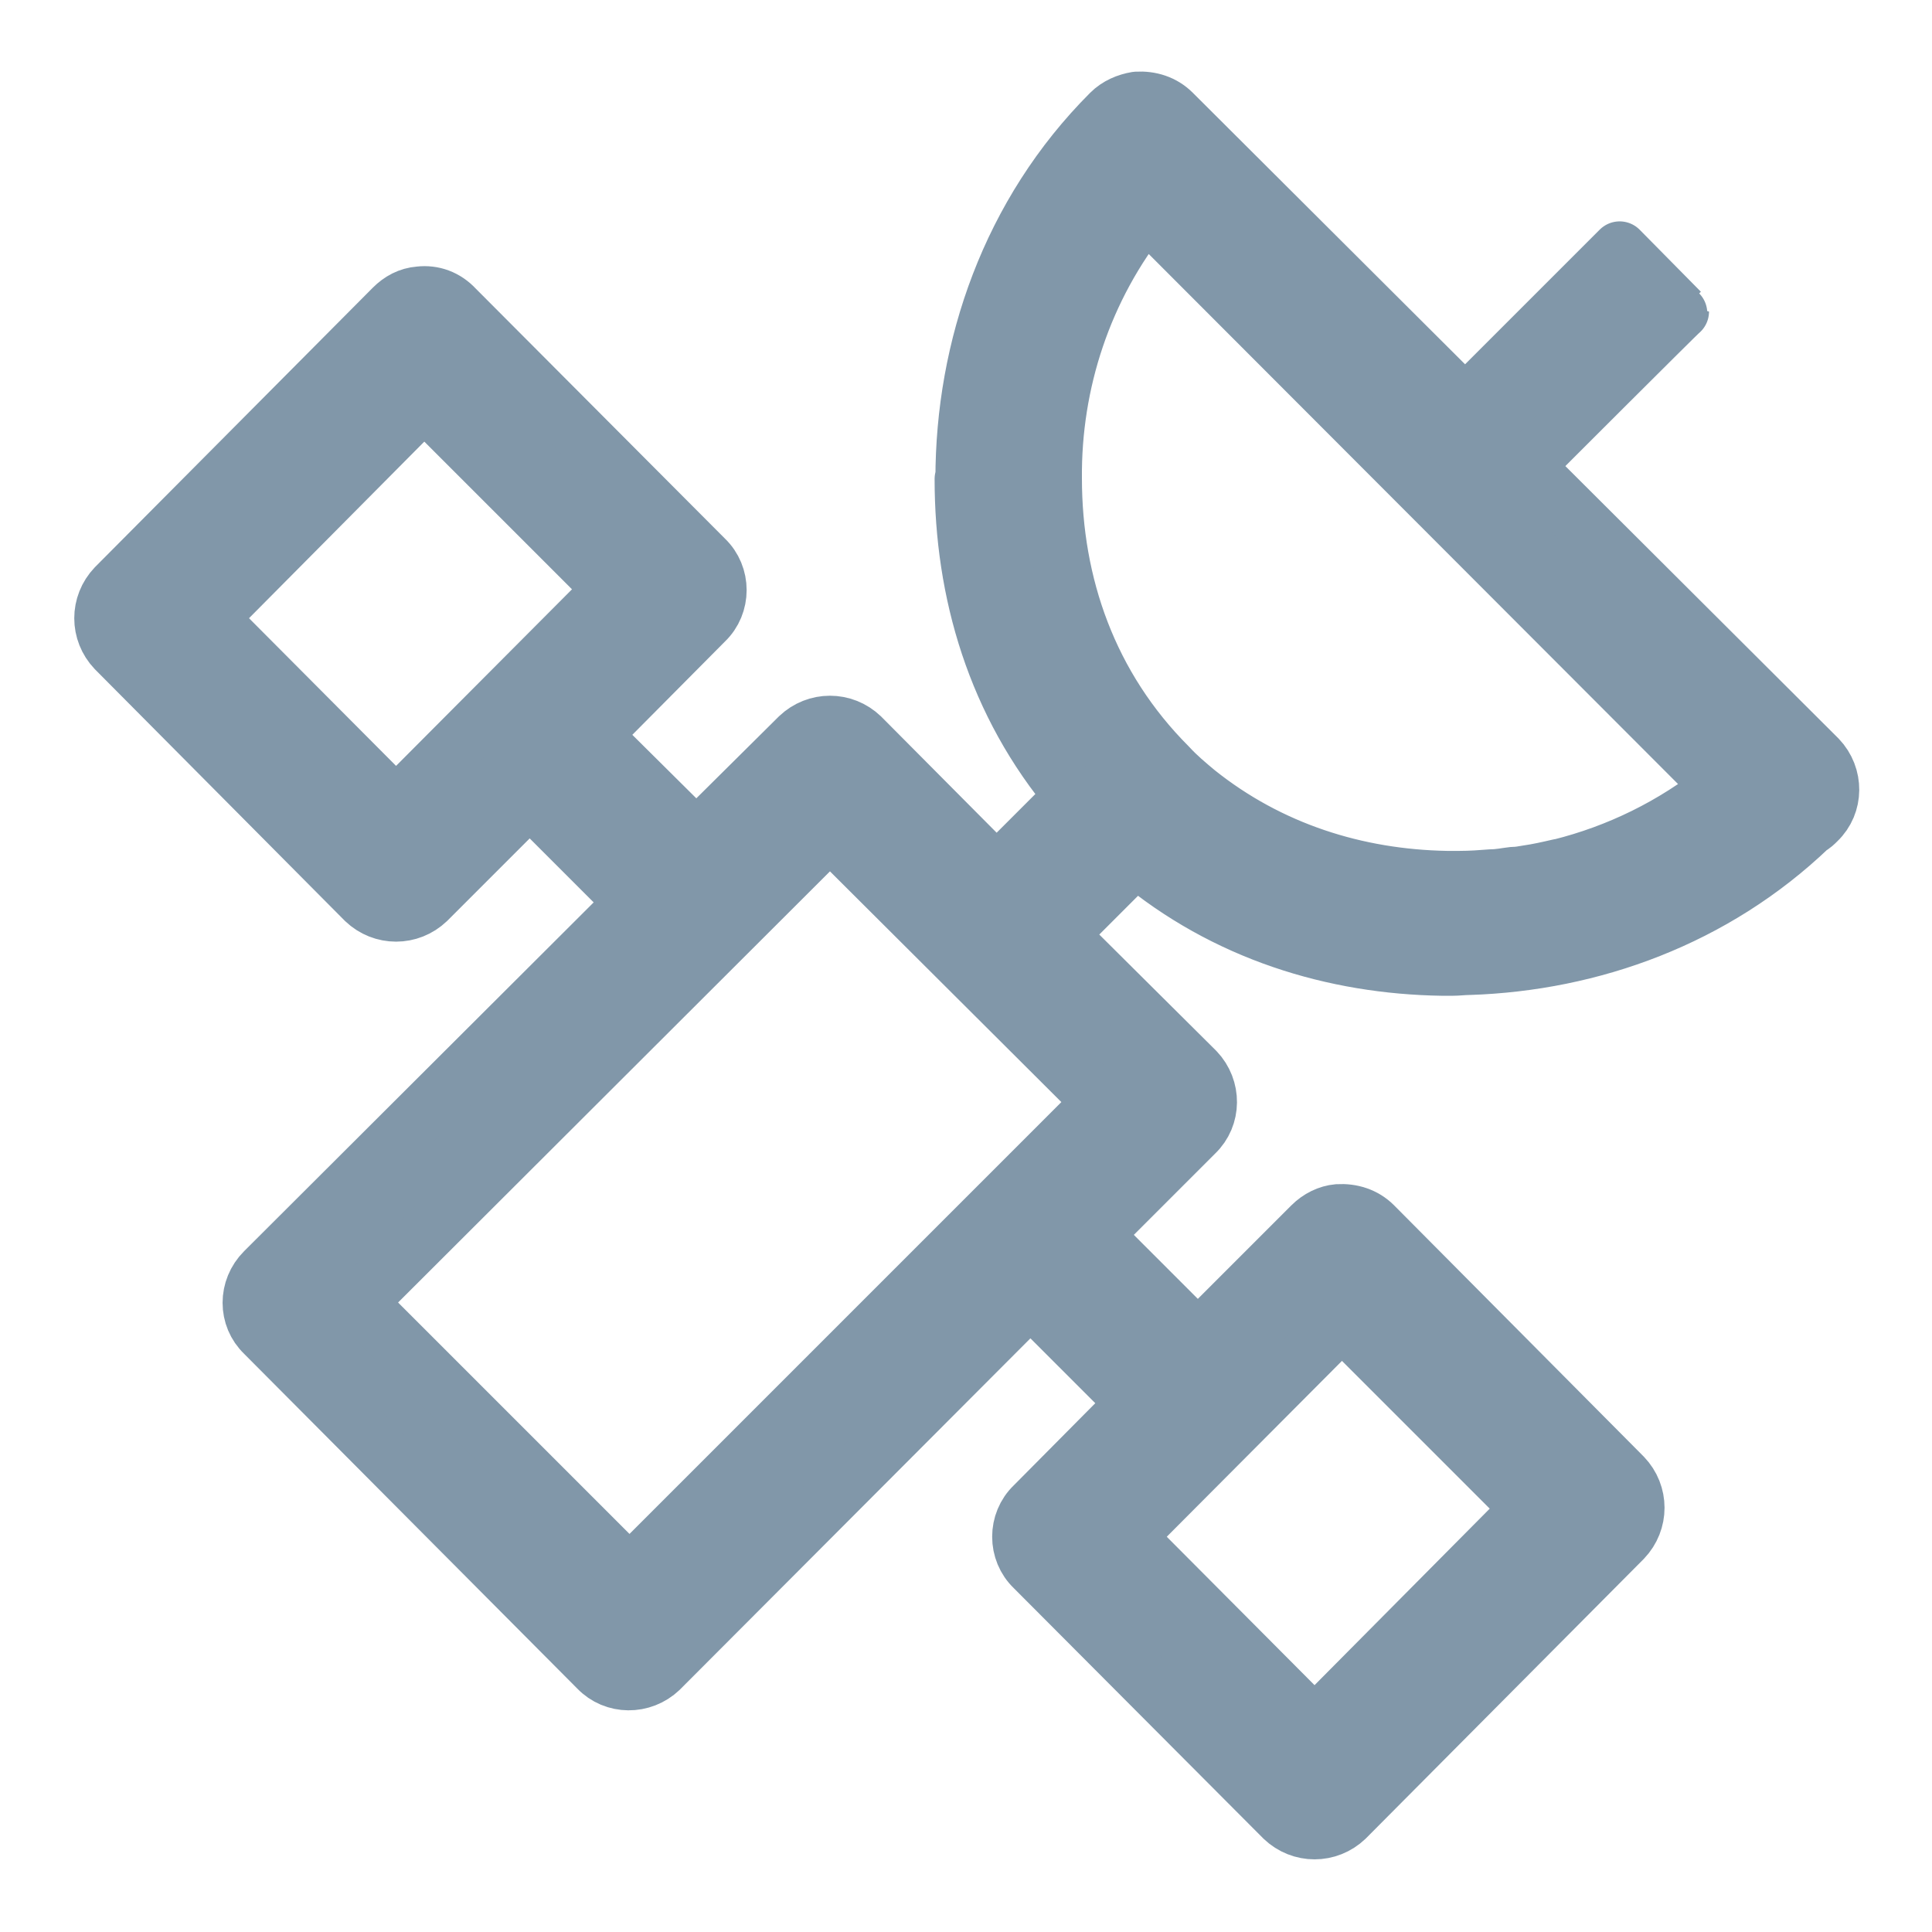
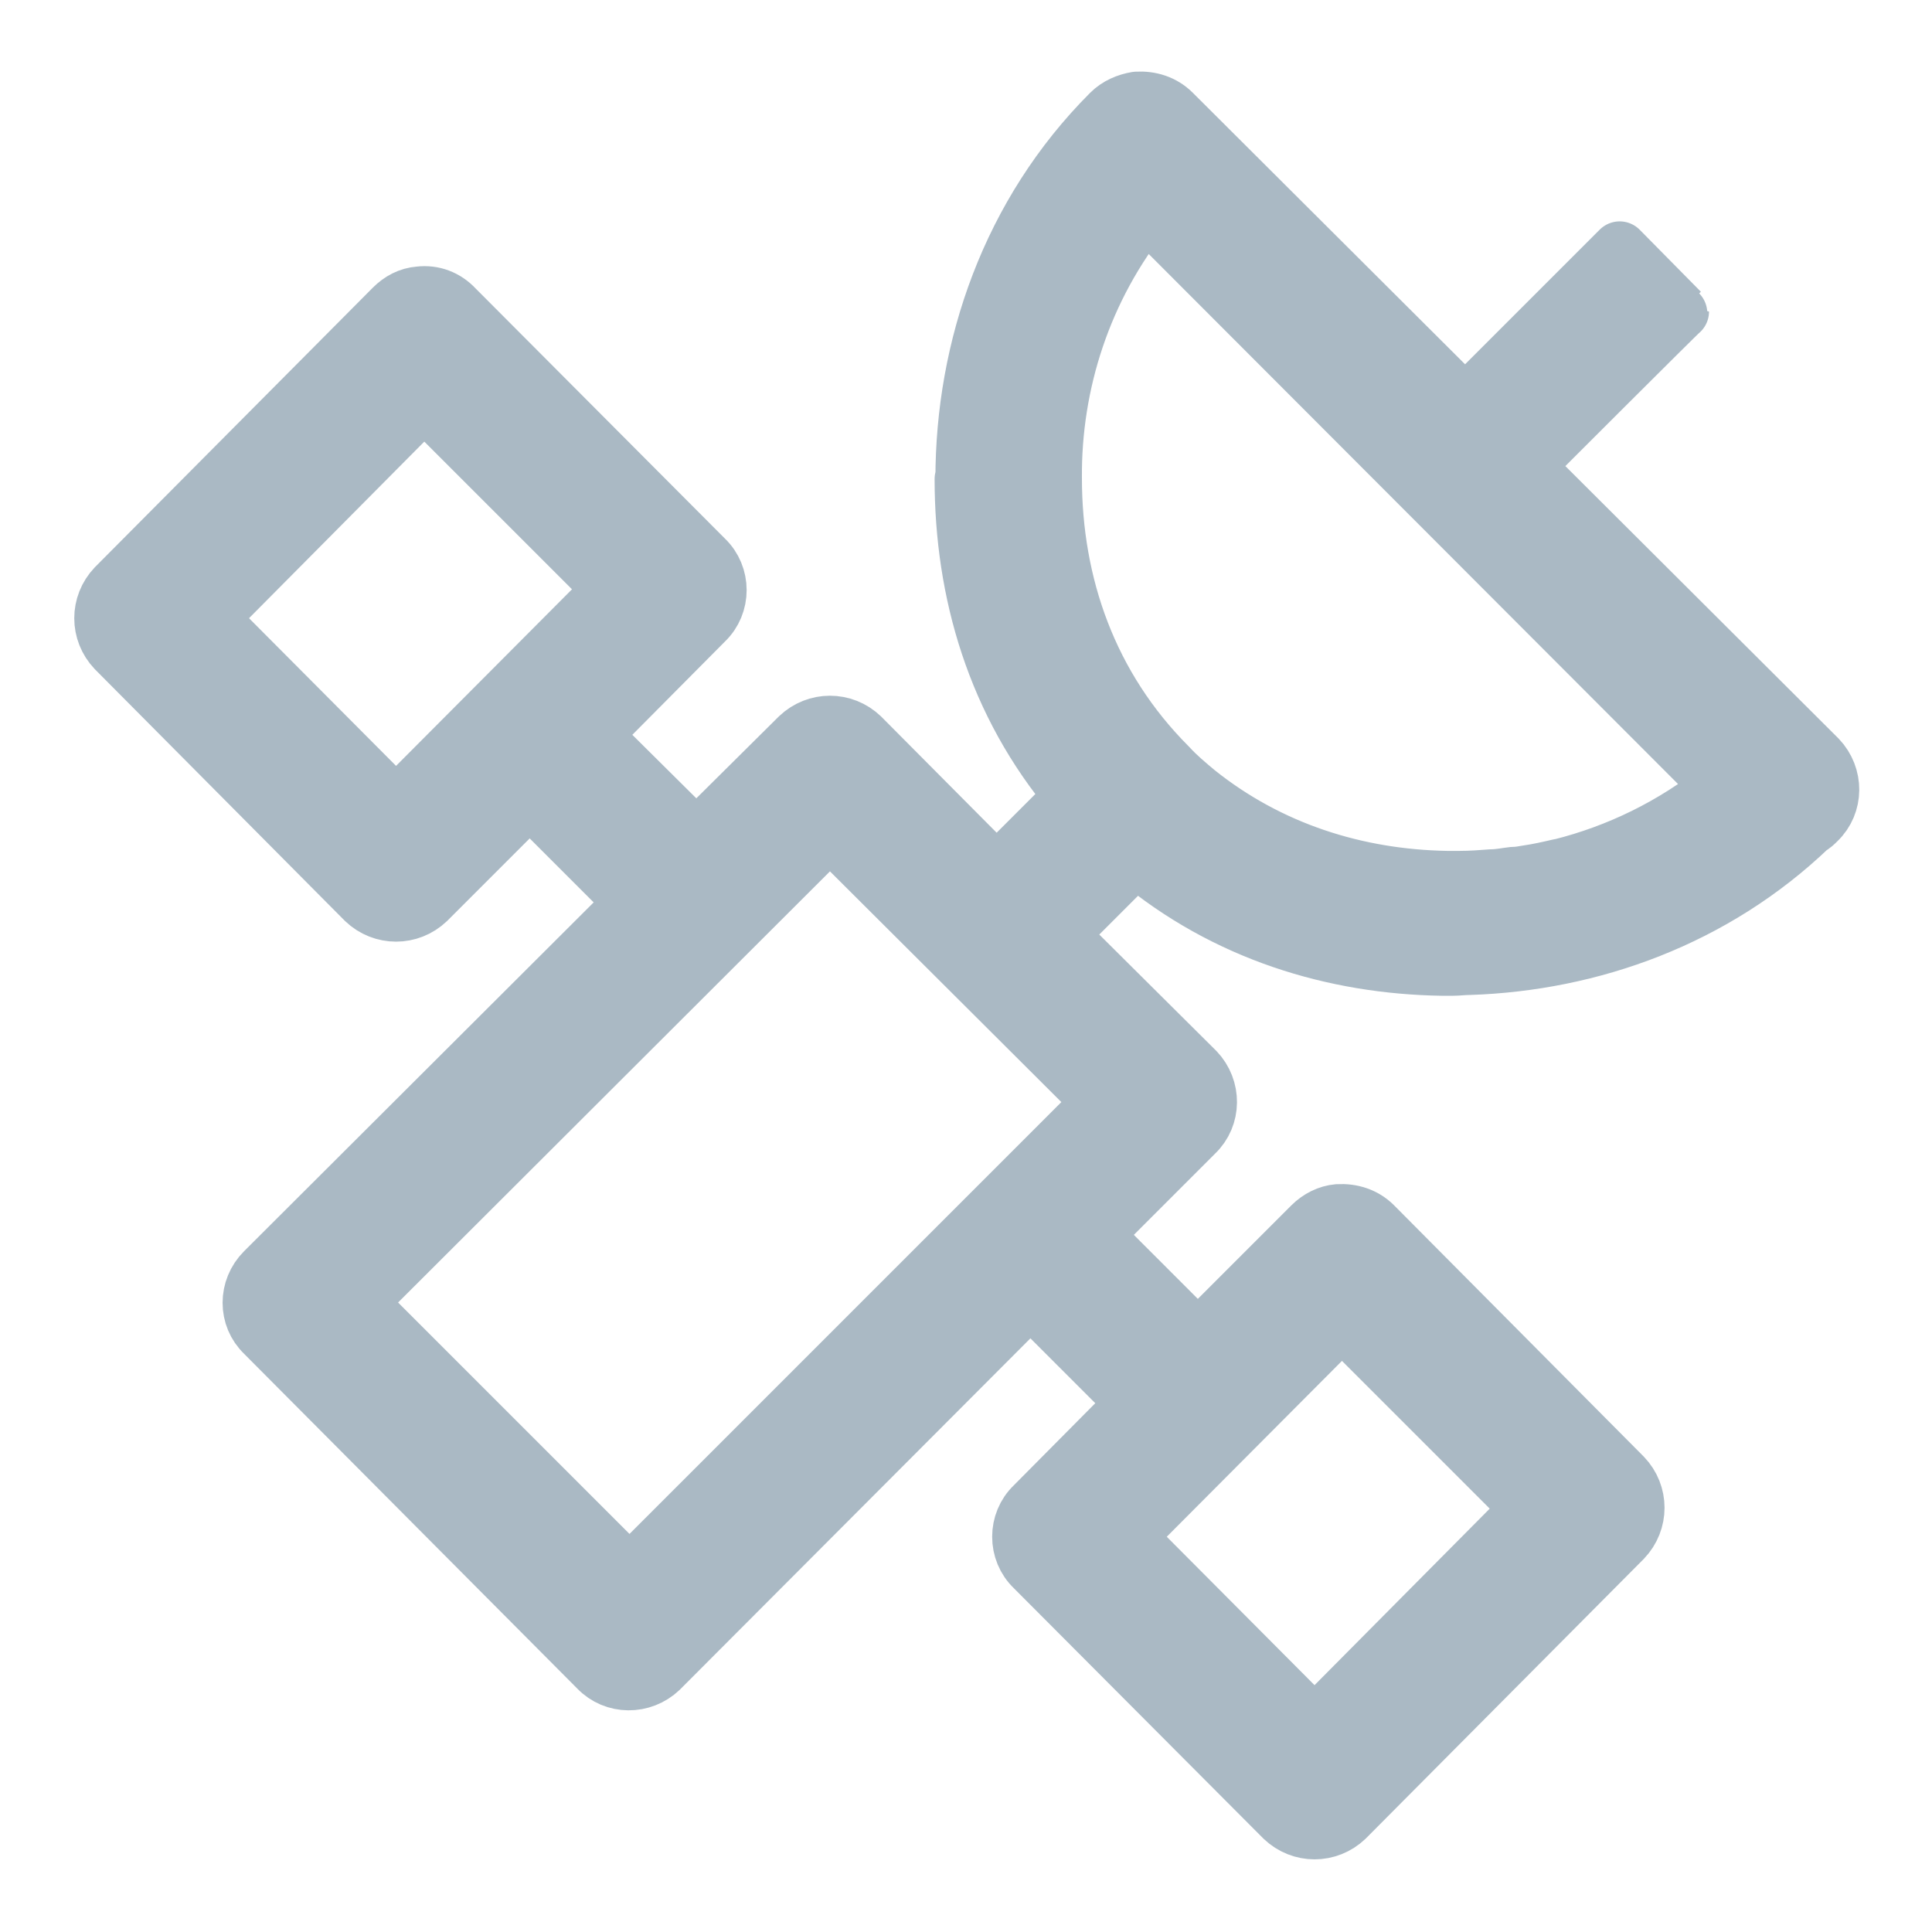
<svg xmlns="http://www.w3.org/2000/svg" version="1.1" id="Layer_1" x="0px" y="0px" viewBox="0 0 24 24" style="enable-background:new 0 0 24 24;" xml:space="preserve">
  <style type="text/css">
- 	.st0{fill:#8197A9;stroke:#8197A9;stroke-width:0.7;stroke-linecap:round;stroke-linejoin:round;stroke-miterlimit:10;}
+ 	.st0{fill:#AAB9C4;stroke:#AAB9C4;stroke-width:0.7;stroke-linecap:round;stroke-linejoin:round;stroke-miterlimit:10;}
</style>
-   <path class="st0" d="M20.12,3.1c0,0-1.92,1.92-1.92,1.92L14.57,1.4c-0.12-0.12-0.28-0.17-0.45-0.16C14,1.26,13.88,1.31,13.79,1.4  c-1.25,1.25-1.82,2.92-1.82,4.55h-0.01c0,1.4,0.4,2.79,1.37,3.94l-0.92,0.92l-0.01,0.01l0,0c-0.01,0.01-0.01,0.02-0.02,0.02  L10.7,9.15c-0.22-0.21-0.56-0.21-0.78,0l-1.27,1.26L7.36,9.13l1.4-1.41c0.22-0.21,0.22-0.57,0-0.78c0,0,0,0,0,0l-3.1-3.11  C5.54,3.7,5.38,3.64,5.21,3.66C5.08,3.67,4.97,3.73,4.88,3.82L1.43,7.29c-0.21,0.22-0.21,0.56,0,0.78l3.1,3.12  c0.22,0.21,0.56,0.21,0.78,0l1.27-1.27l1.29,1.29l-4.59,4.58c-0.22,0.22-0.22,0.57,0,0.78c0,0,0,0,0,0l4.14,4.16  c0.21,0.22,0.56,0.22,0.78,0.01c0,0,0,0,0.01-0.01l4.59-4.6l1.3,1.3l-1.26,1.27c-0.22,0.21-0.22,0.57,0,0.78c0,0,0,0,0,0l3.1,3.11  c0.22,0.21,0.56,0.21,0.78,0l3.45-3.47c0.21-0.22,0.21-0.56,0-0.78l-3.1-3.12c-0.12-0.12-0.28-0.17-0.45-0.16  c-0.12,0.01-0.24,0.07-0.33,0.16l-1.41,1.41l-1.29-1.29l1.26-1.26c0.22-0.21,0.22-0.56,0.01-0.78c0,0-0.01-0.01-0.01-0.01  l-1.69-1.68c0.01-0.01,0.02-0.02,0.03-0.03l0.92-0.92c1.11,0.93,2.46,1.34,3.81,1.36c0.04,0,0.08,0,0.12,0c0,0,0,0,0,0c0,0,0,0,0,0  c0.07,0,0.14-0.01,0.21-0.01c1.52-0.05,3.05-0.6,4.23-1.73c0.04-0.02,0.07-0.05,0.1-0.08c0.22-0.21,0.22-0.56,0.01-0.78  c-0.01-0.01-0.01-0.01-0.02-0.02l-3.62-3.61c0,0,1.93-1.93,1.93-1.92L20.12,3.1z M14.23,2.62l7.15,7.16c-0.6,0.48-1.28,0.81-2,0.99  c0,0-0.01,0-0.01,0c-0.13,0.03-0.26,0.06-0.4,0.08c-0.06,0.01-0.11,0.02-0.17,0.02c-0.09,0.01-0.18,0.03-0.27,0.03  c-0.13,0.01-0.26,0.02-0.4,0.02c-0.02,0-0.05,0-0.07,0c-0.03,0-0.06,0-0.09,0c-1.12-0.02-2.2-0.36-3.1-1.08  c-0.12-0.1-0.24-0.2-0.35-0.32c-0.99-0.99-1.43-2.26-1.43-3.58C13.08,4.76,13.46,3.58,14.23,2.62z M4.92,10.01L2.6,7.68l2.67-2.69  L7.6,7.32L4.92,10.01z M16.67,16.41L19,18.74l-2.67,2.69L14,19.09L16.67,16.41z M13.68,13.69l-5.86,5.86l-3.37-3.37l5.86-5.85  L13.68,13.69z" />
+   <path class="st0" d="M20.12,3.1L18.2,5.02L14.57,1.4c-0.12-0.12-0.28-0.17-0.45-0.16C14,1.26,13.88,1.31,13.79,1.4  c-1.25,1.25-1.82,2.92-1.82,4.55h-0.01c0,1.4,0.4,2.79,1.37,3.94l-0.92,0.92l-0.01,0.01l0,0c-0.01,0.01-0.01,0.02-0.02,0.02  L10.7,9.15c-0.22-0.21-0.56-0.21-0.78,0l-1.27,1.26L7.36,9.13l1.4-1.41c0.22-0.21,0.22-0.57,0-0.78l0,0l-3.1-3.11  C5.54,3.7,5.38,3.64,5.21,3.66C5.08,3.67,4.97,3.73,4.88,3.82L1.43,7.29c-0.21,0.22-0.21,0.56,0,0.78l3.1,3.12  c0.22,0.21,0.56,0.21,0.78,0l1.27-1.27l1.29,1.29l-4.59,4.58c-0.22,0.22-0.22,0.57,0,0.78l0,0l4.14,4.16  c0.21,0.22,0.56,0.22,0.78,0.01c0,0,0,0,0.01-0.01l4.59-4.6l1.3,1.3l-1.26,1.27c-0.22,0.21-0.22,0.57,0,0.78l0,0l3.1,3.11  c0.22,0.21,0.56,0.21,0.78,0l3.45-3.47c0.21-0.22,0.21-0.56,0-0.78l-3.1-3.12c-0.12-0.12-0.28-0.17-0.45-0.16  c-0.12,0.01-0.24,0.07-0.33,0.16l-1.41,1.41l-1.29-1.29l1.26-1.26c0.22-0.21,0.22-0.56,0.01-0.78l-0.01-0.01l-1.69-1.68  c0.01-0.01,0.02-0.02,0.03-0.03l0.92-0.92c1.11,0.93,2.46,1.34,3.81,1.36c0.04,0,0.08,0,0.12,0l0,0l0,0c0.07,0,0.14-0.01,0.21-0.01  c1.52-0.05,3.05-0.6,4.23-1.73c0.04-0.02,0.07-0.05,0.1-0.08c0.22-0.21,0.22-0.56,0.01-0.78c-0.01-0.01-0.01-0.01-0.02-0.02  l-3.62-3.61c0,0,1.93-1.93,1.93-1.92L20.12,3.1z M14.23,2.62l7.15,7.16c-0.6,0.48-1.28,0.81-2,0.99h-0.01  c-0.13,0.03-0.26,0.06-0.4,0.08c-0.06,0.01-0.11,0.02-0.17,0.02c-0.09,0.01-0.18,0.03-0.27,0.03c-0.13,0.01-0.26,0.02-0.4,0.02  c-0.02,0-0.05,0-0.07,0c-0.03,0-0.06,0-0.09,0c-1.12-0.02-2.2-0.36-3.1-1.08c-0.12-0.1-0.24-0.2-0.35-0.32  c-0.99-0.99-1.43-2.26-1.43-3.58C13.08,4.76,13.46,3.58,14.23,2.62z M4.92,10.01L2.6,7.68l2.67-2.69L7.6,7.32L4.92,10.01z   M16.67,16.41L19,18.74l-2.67,2.69L14,19.09L16.67,16.41z M13.68,13.69l-5.86,5.86l-3.37-3.37l5.86-5.85L13.68,13.69z" />
</svg>
